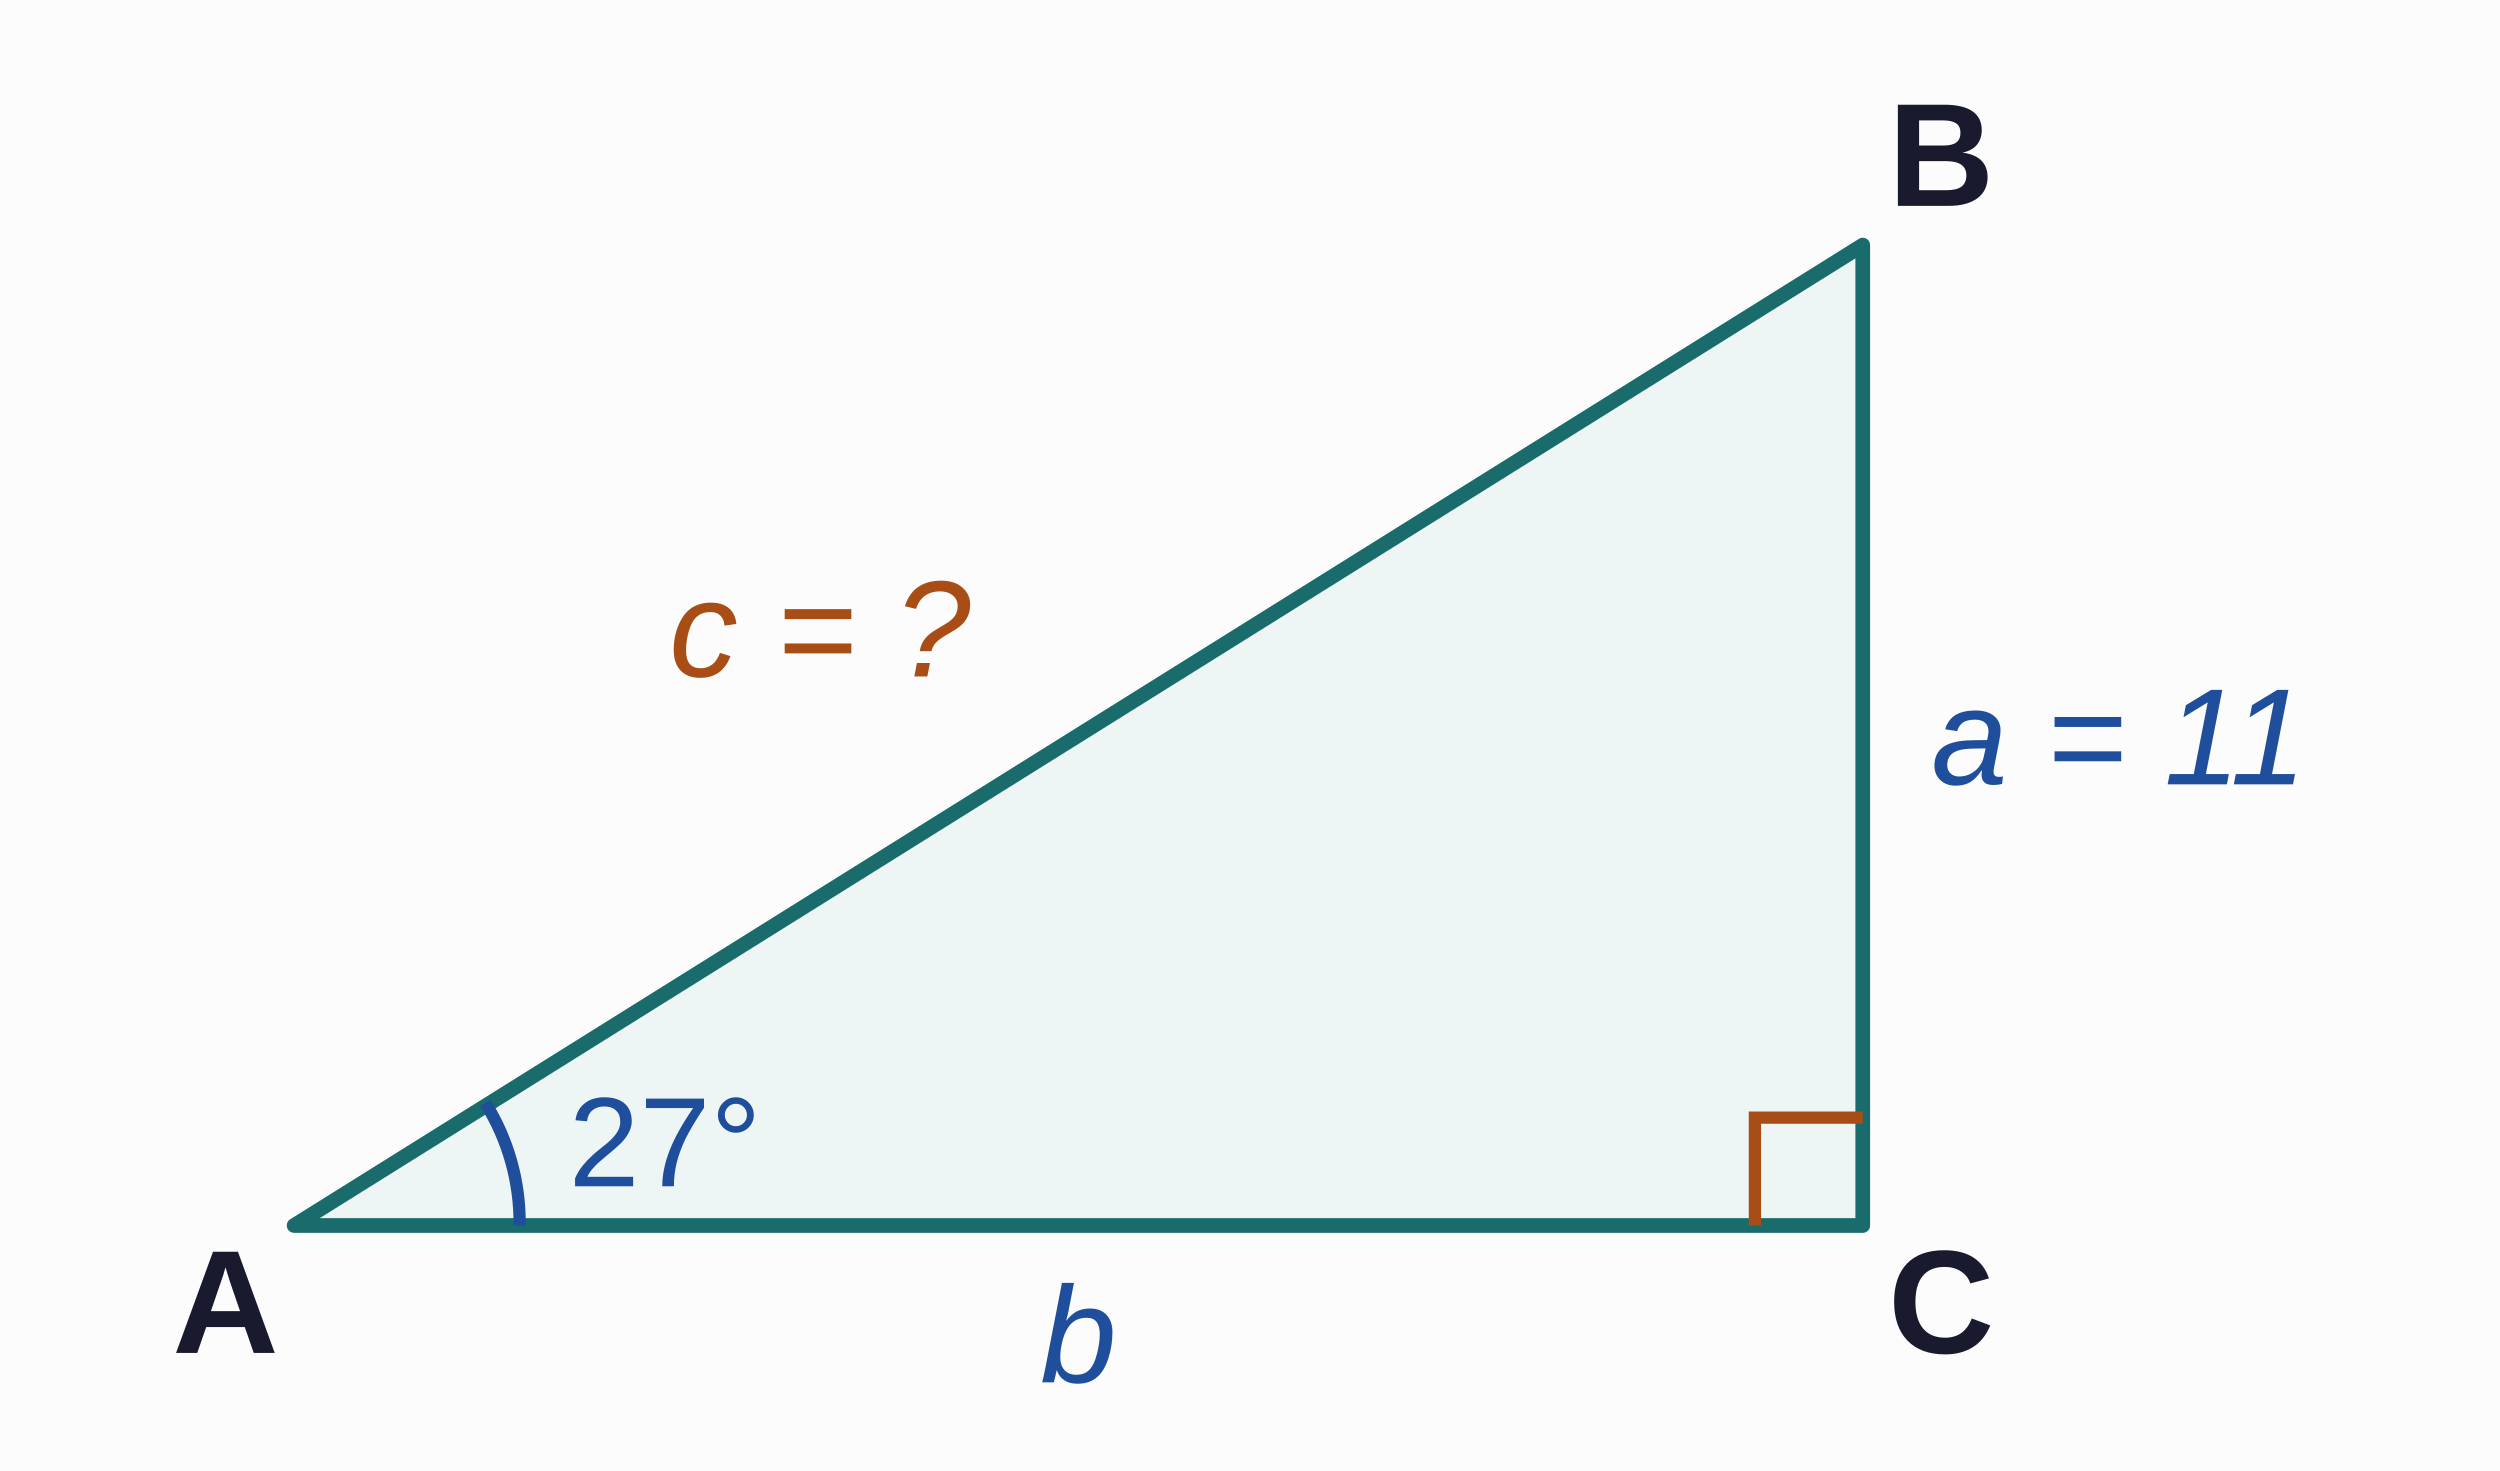
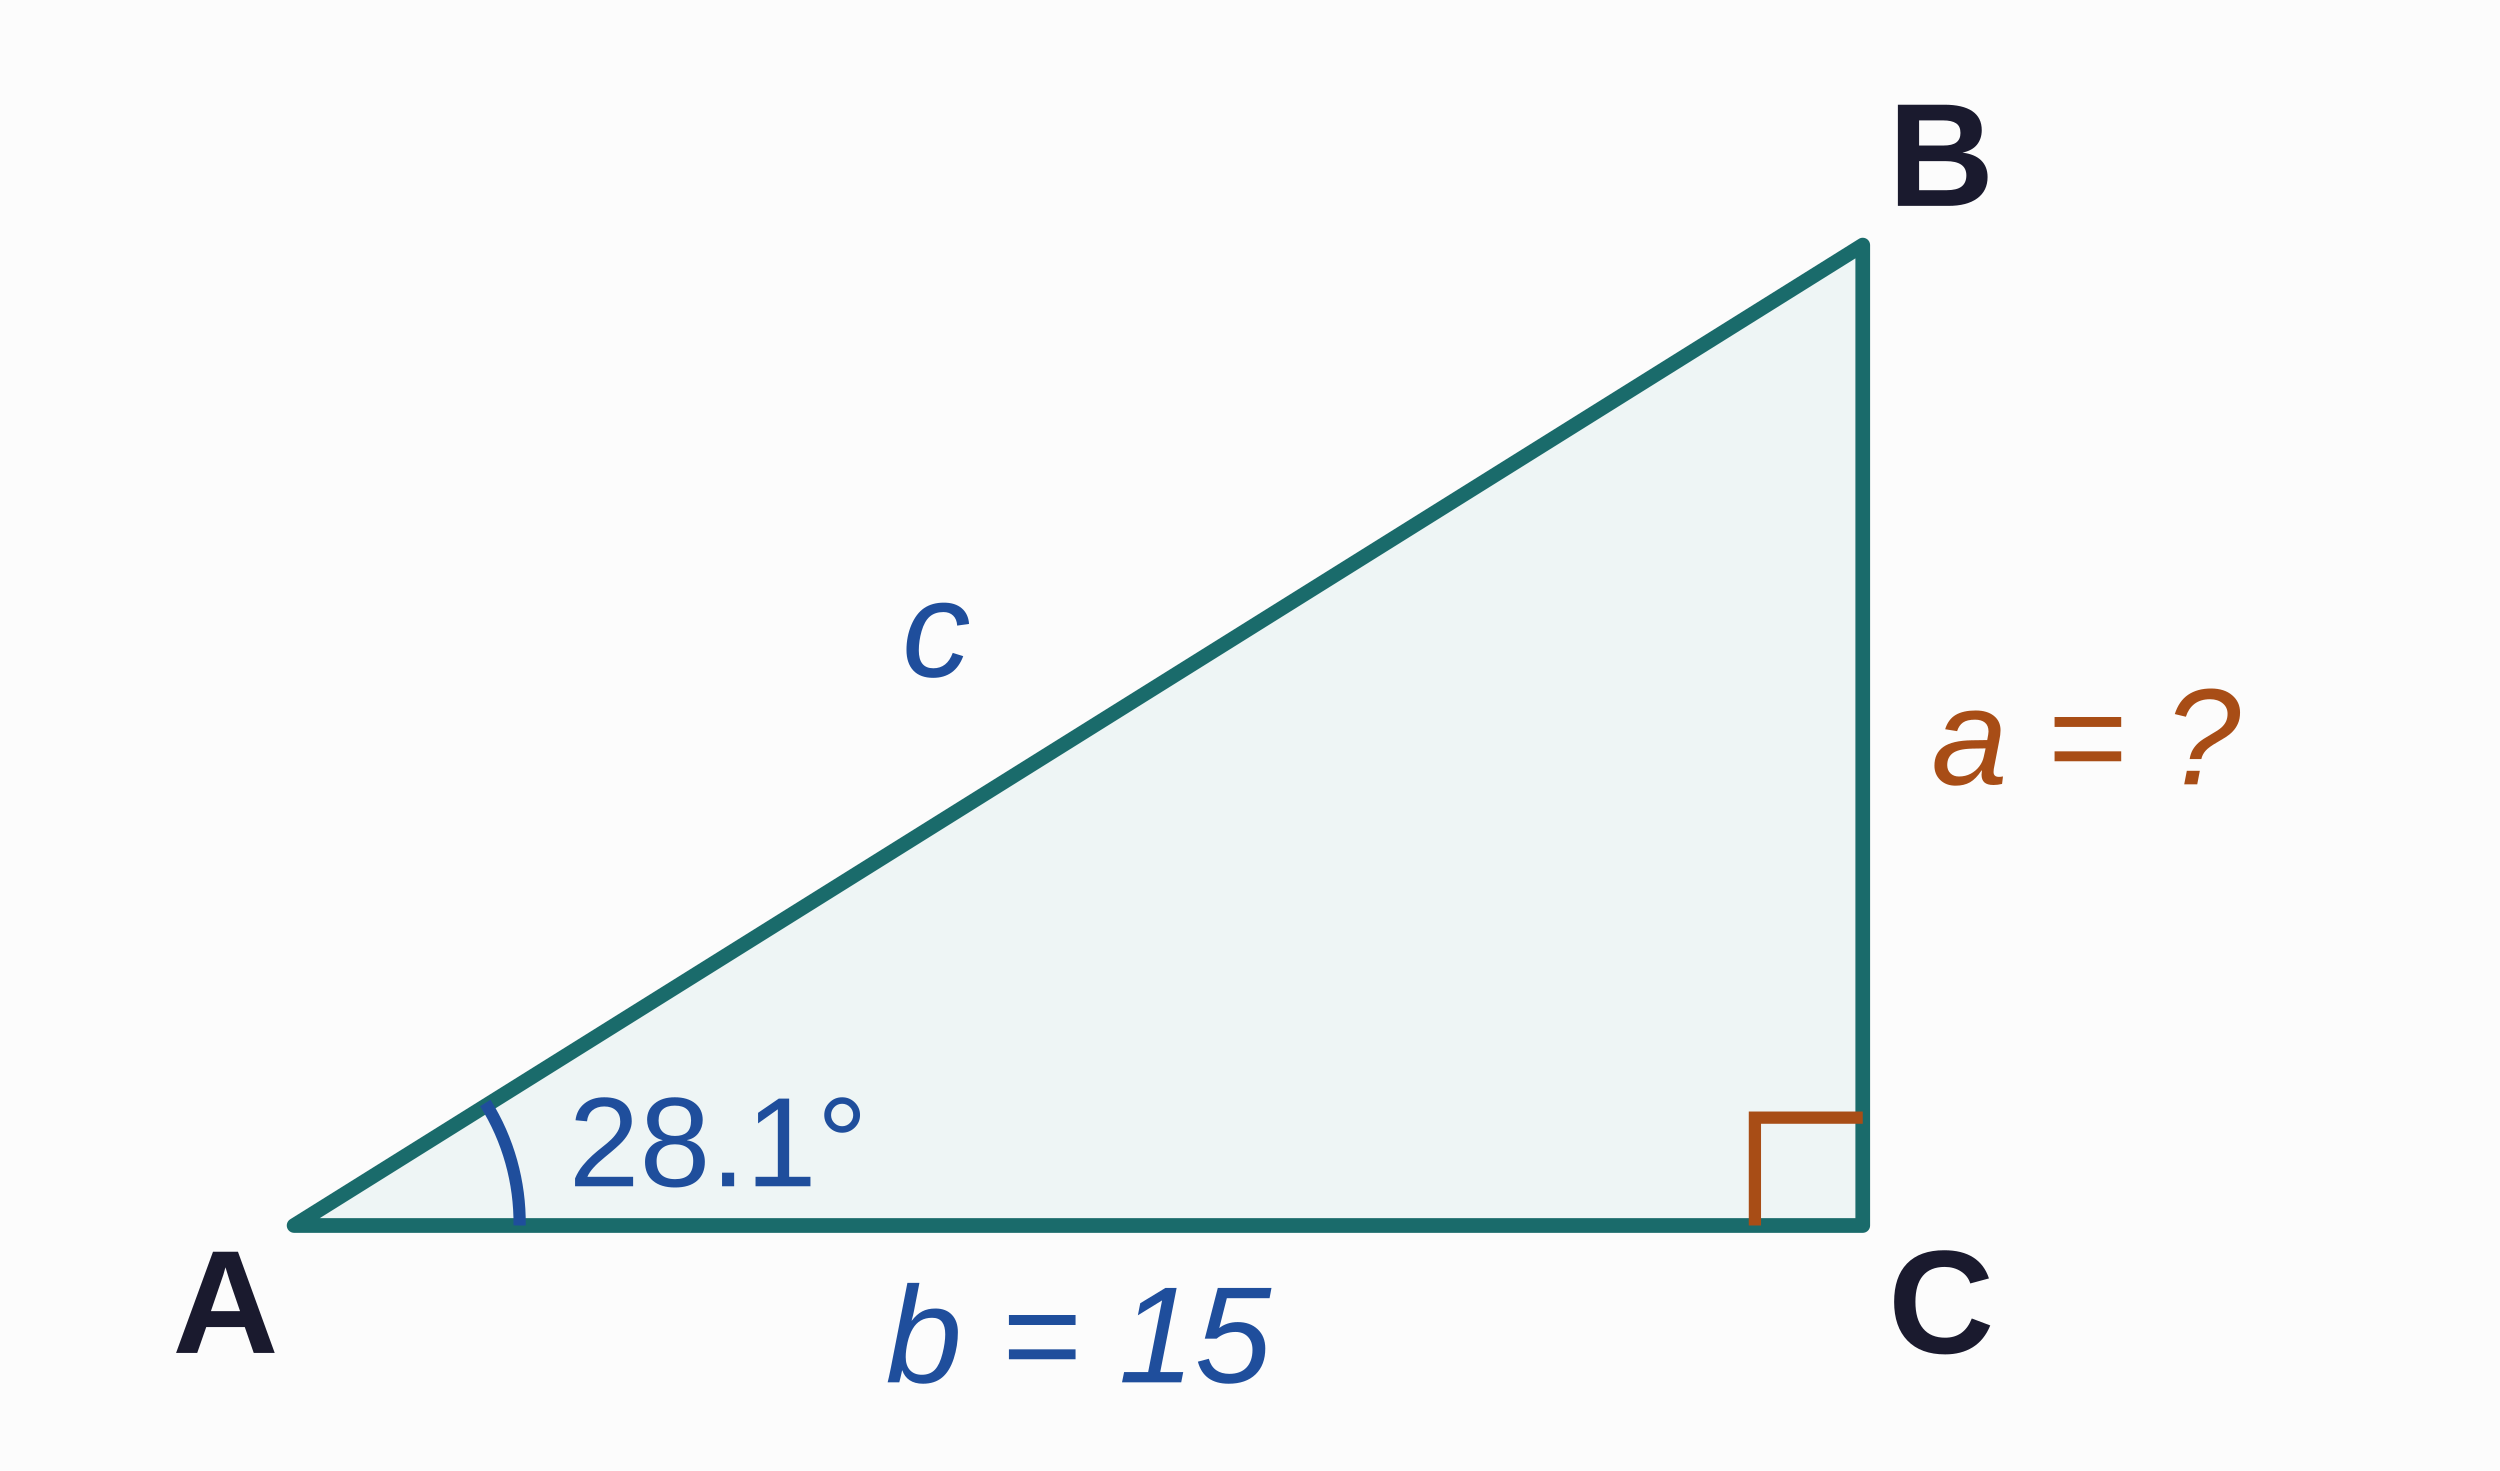
<svg viewBox="0 0 510 300" font-family="Arial, Helvetica, sans-serif" font-size="30">
  <rect x="0" y="0" width="510" height="300" fill="#fcfcfc" />
  <polygon points="60,250 380,250 380,50" fill="#eef5f5" stroke="#1a6b6b" stroke-width="3" stroke-linejoin="round" />
  <polyline points="358,250 358,228 380,228" fill="none" stroke="#a84d16" stroke-width="2.5" />
  <g fill="#1a1a2e" font-weight="bold">
    <text x="46" y="276" text-anchor="middle">A</text>
    <text x="396" y="276" text-anchor="middle">C</text>
    <text x="396" y="42" text-anchor="middle">B</text>
  </g>
-   <text x="394" y="160" text-anchor="start" fill="#1f4e9c" font-style="italic" font-size="28">a = 11</text>
-   <text x="220" y="282" text-anchor="middle" fill="#1f4e9c" font-style="italic" font-size="28">b</text>
-   <text x="198" y="138" text-anchor="end" fill="#a84d16" font-style="italic" font-size="28">c = ?</text>
+   <text x="394" y="160" text-anchor="start" fill="#a84d16" font-style="italic" font-size="28">a = ?</text>
+   <text x="220" y="282" text-anchor="middle" fill="#1f4e9c" font-style="italic" font-size="28">b = 15</text>
+   <text x="198" y="138" text-anchor="end" fill="#1f4e9c" font-style="italic" font-size="28">c</text>
  <path d="M 106 250 A 46 46 0 0 0 99 225" fill="none" stroke="#1f4e9c" stroke-width="2.5" />
-   <text x="116" y="242" fill="#1f4e9c" font-size="26">27°</text>
+   <text x="116" y="242" fill="#1f4e9c" font-size="26">28.1°</text>
</svg>
